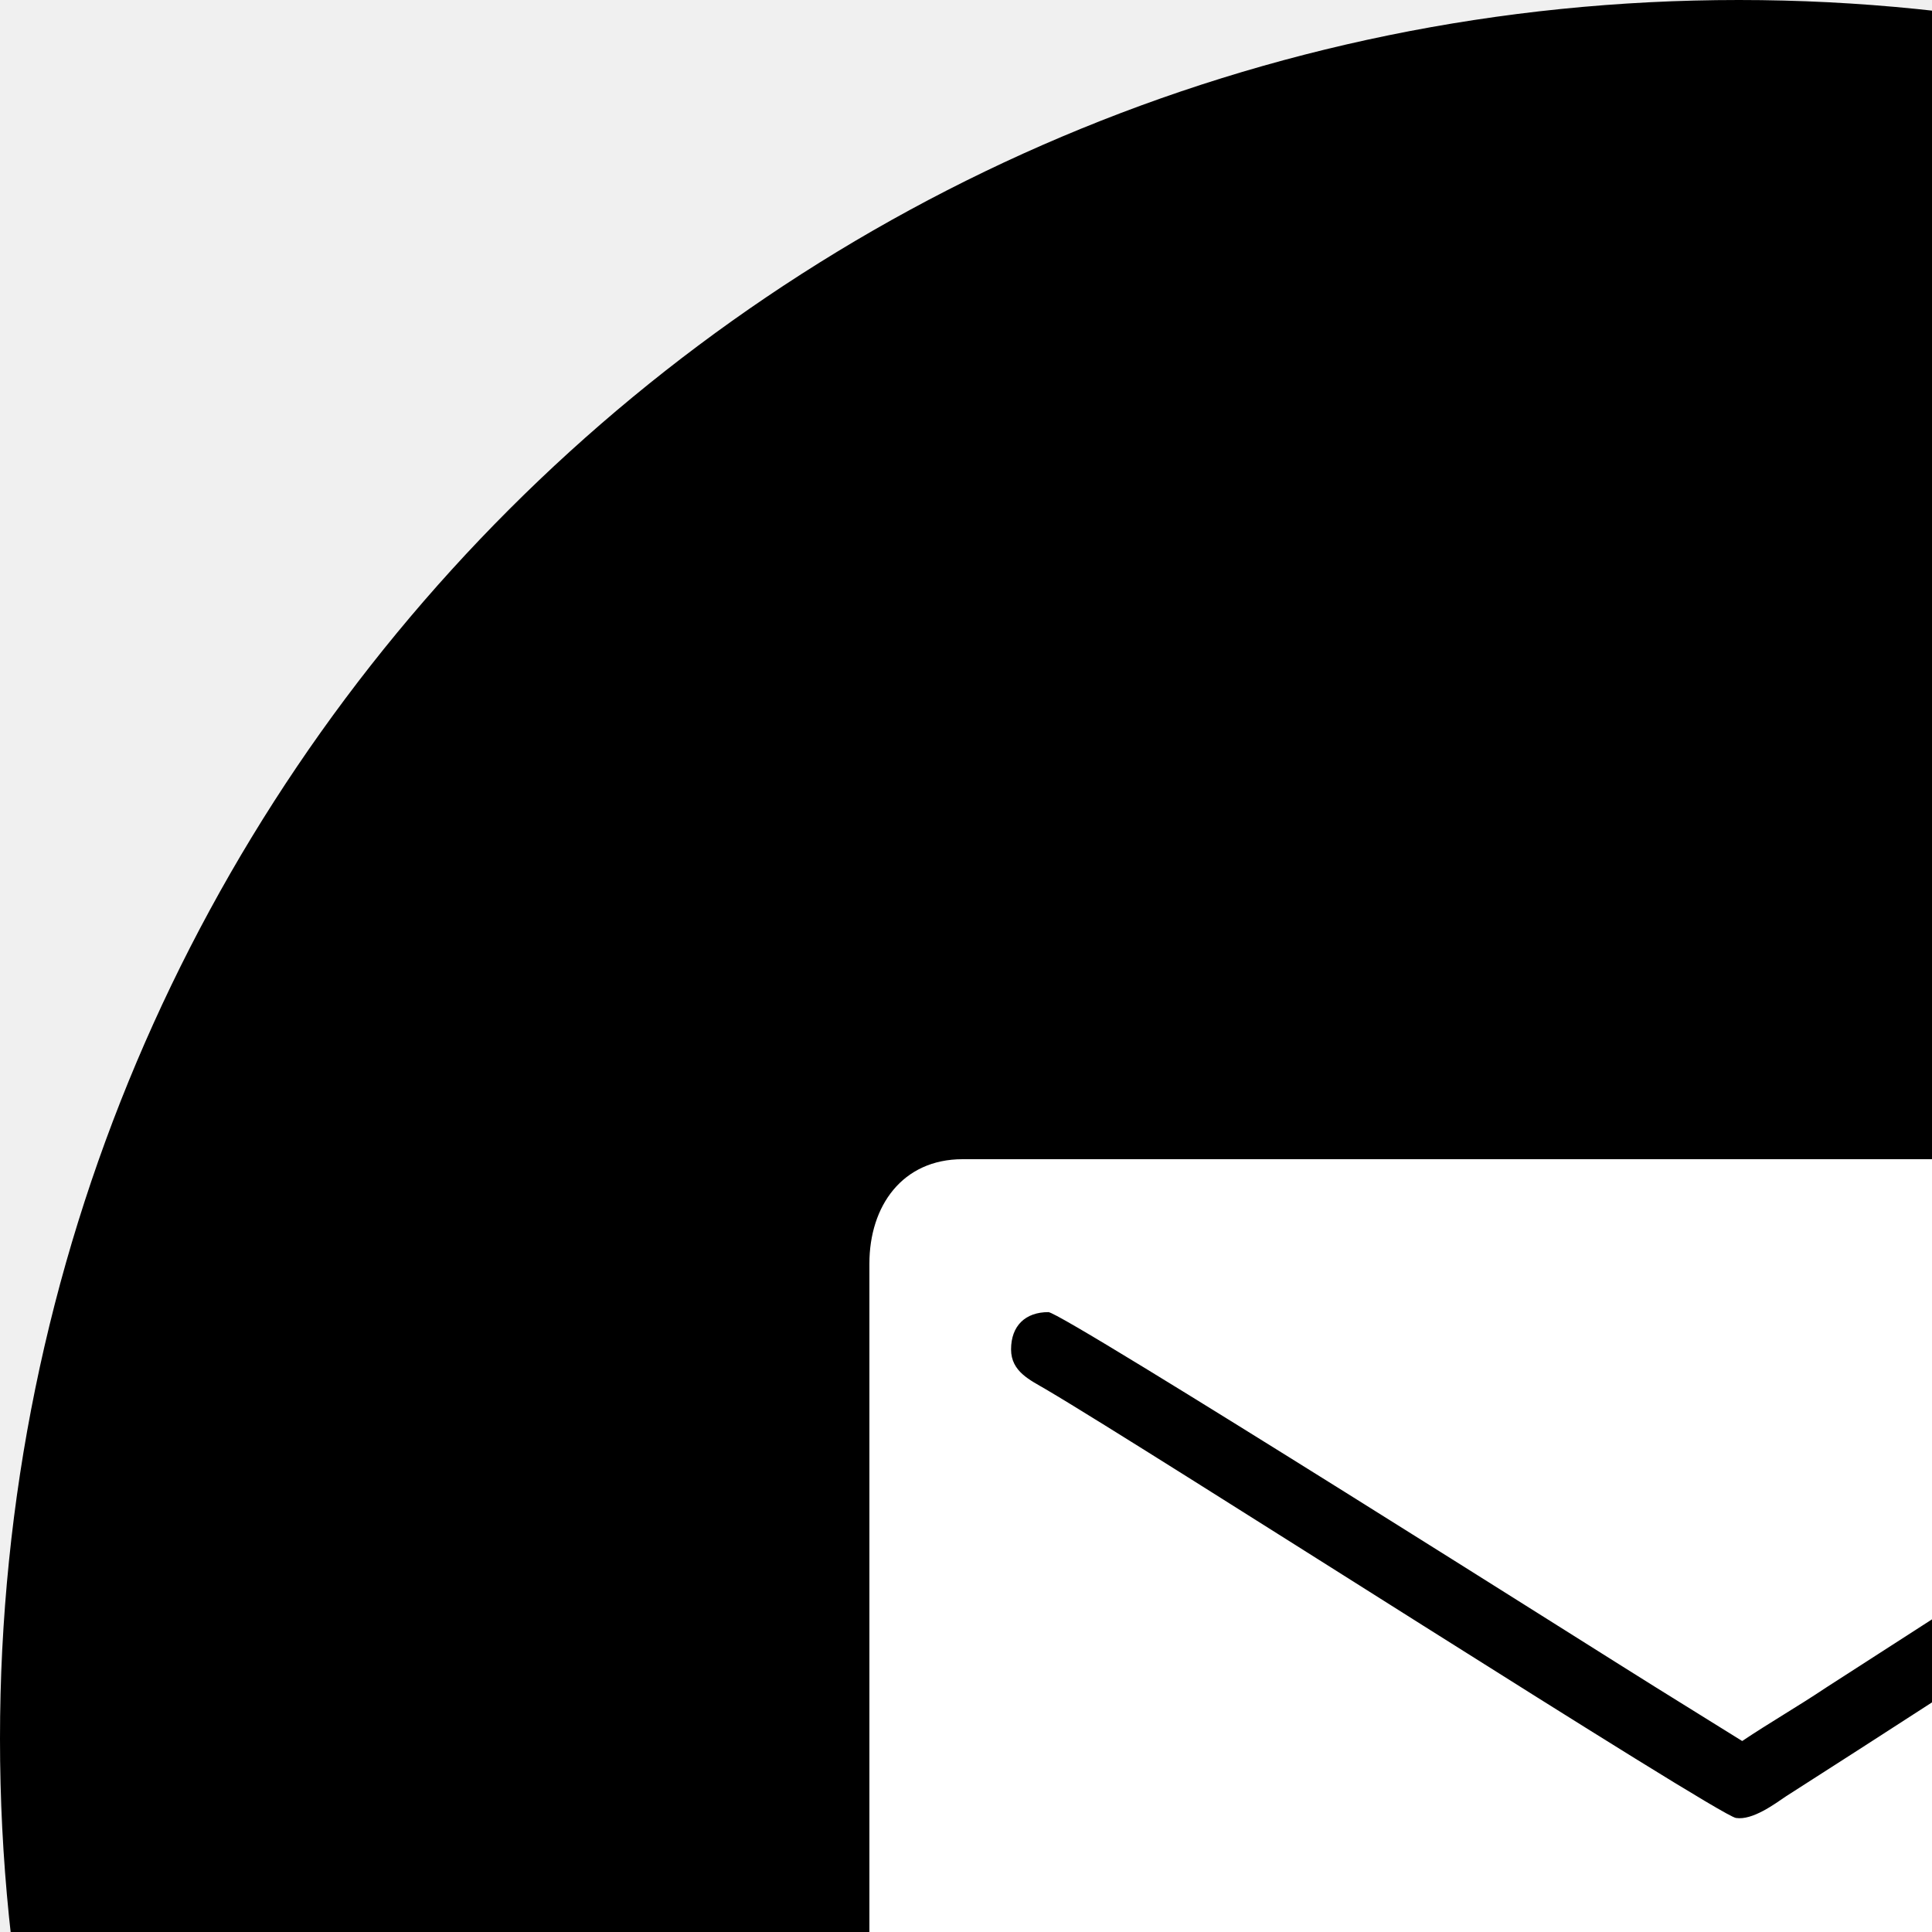
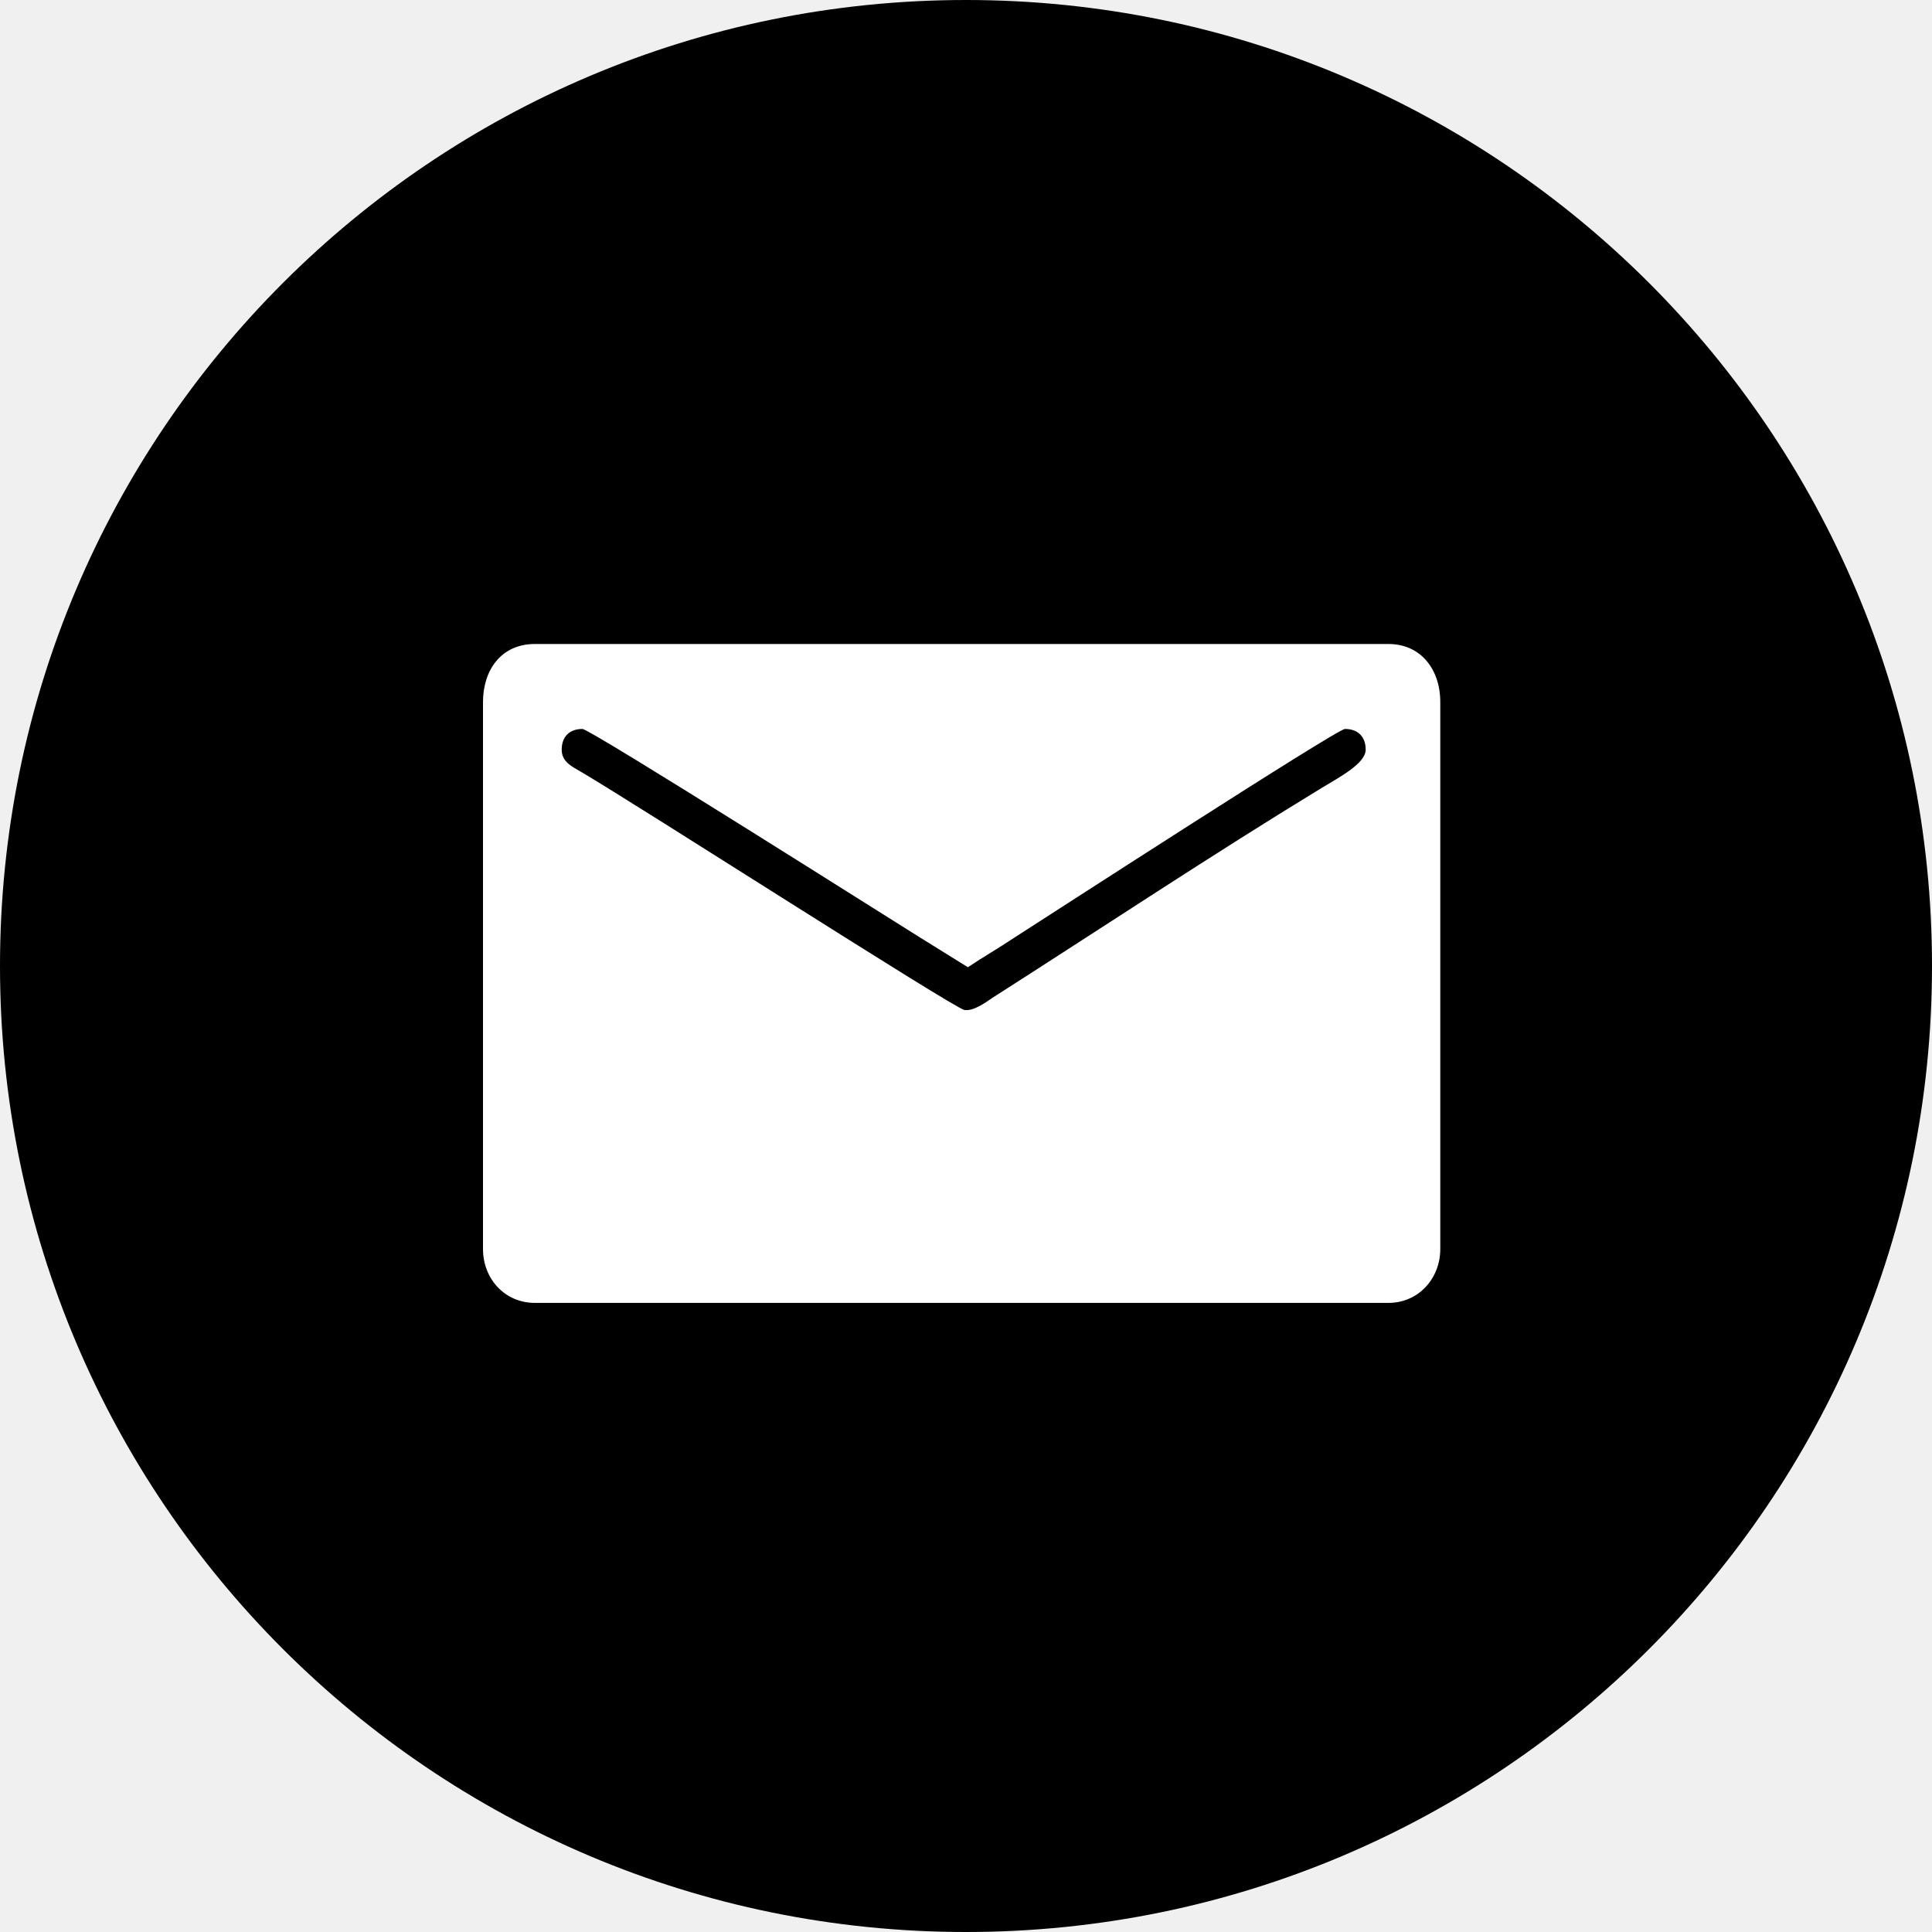
- <svg xmlns="http://www.w3.org/2000/svg" viewBox="0 0 40 40" version="1.1">
+ <svg xmlns="http://www.w3.org/2000/svg" viewBox="0 0 72 72" version="1.1">
  <defs />
  <g id="Page-1" stroke="none" stroke-width="1" fill="none" fill-rule="evenodd">
    <g id="Social-Icons---Circle" transform="translate(-376, -1387)">
      <g id="Email" transform="translate(376, 1387)">
        <path d="M36,72 L36,72 C55.882,72 72,55.882 72,36 L72,36 C72,16.118 55.882,-3.65231026e-15 36,0 L36,0 C16.118,3.65231026e-15 -2.4348735e-15,16.118 0,36 L0,36 C2.4348735e-15,55.882 16.118,72 36,72 Z" id="Oval" fill="#000000" />
        <path d="M18,26.162 L18,46.548 C18,47.657 18.812,48.555 19.93,48.555 L51.745,48.555 C52.862,48.555 53.675,47.646 53.675,46.548 L53.675,26.162 C53.675,24.945 52.948,24 51.745,24 L19.93,24 C18.681,24 18,24.969 18,26.162 M20.933,27.938 C20.933,27.447 21.231,27.166 21.706,27.166 C21.999,27.166 33.56,34.491 34.26,34.921 L36.07,36.046 C36.643,35.662 37.219,35.333 37.814,34.935 C39.027,34.159 49.825,27.166 50.122,27.166 C50.599,27.166 50.895,27.447 50.895,27.938 C50.895,28.458 49.893,28.975 49.24,29.373 C45.139,31.872 41.04,34.597 36.98,37.189 C36.743,37.349 36.285,37.692 35.941,37.639 C35.558,37.58 23.794,30.022 21.653,28.764 C21.332,28.574 20.933,28.401 20.933,27.938" fill="#FFFFFF" />
      </g>
    </g>
  </g>
</svg>
